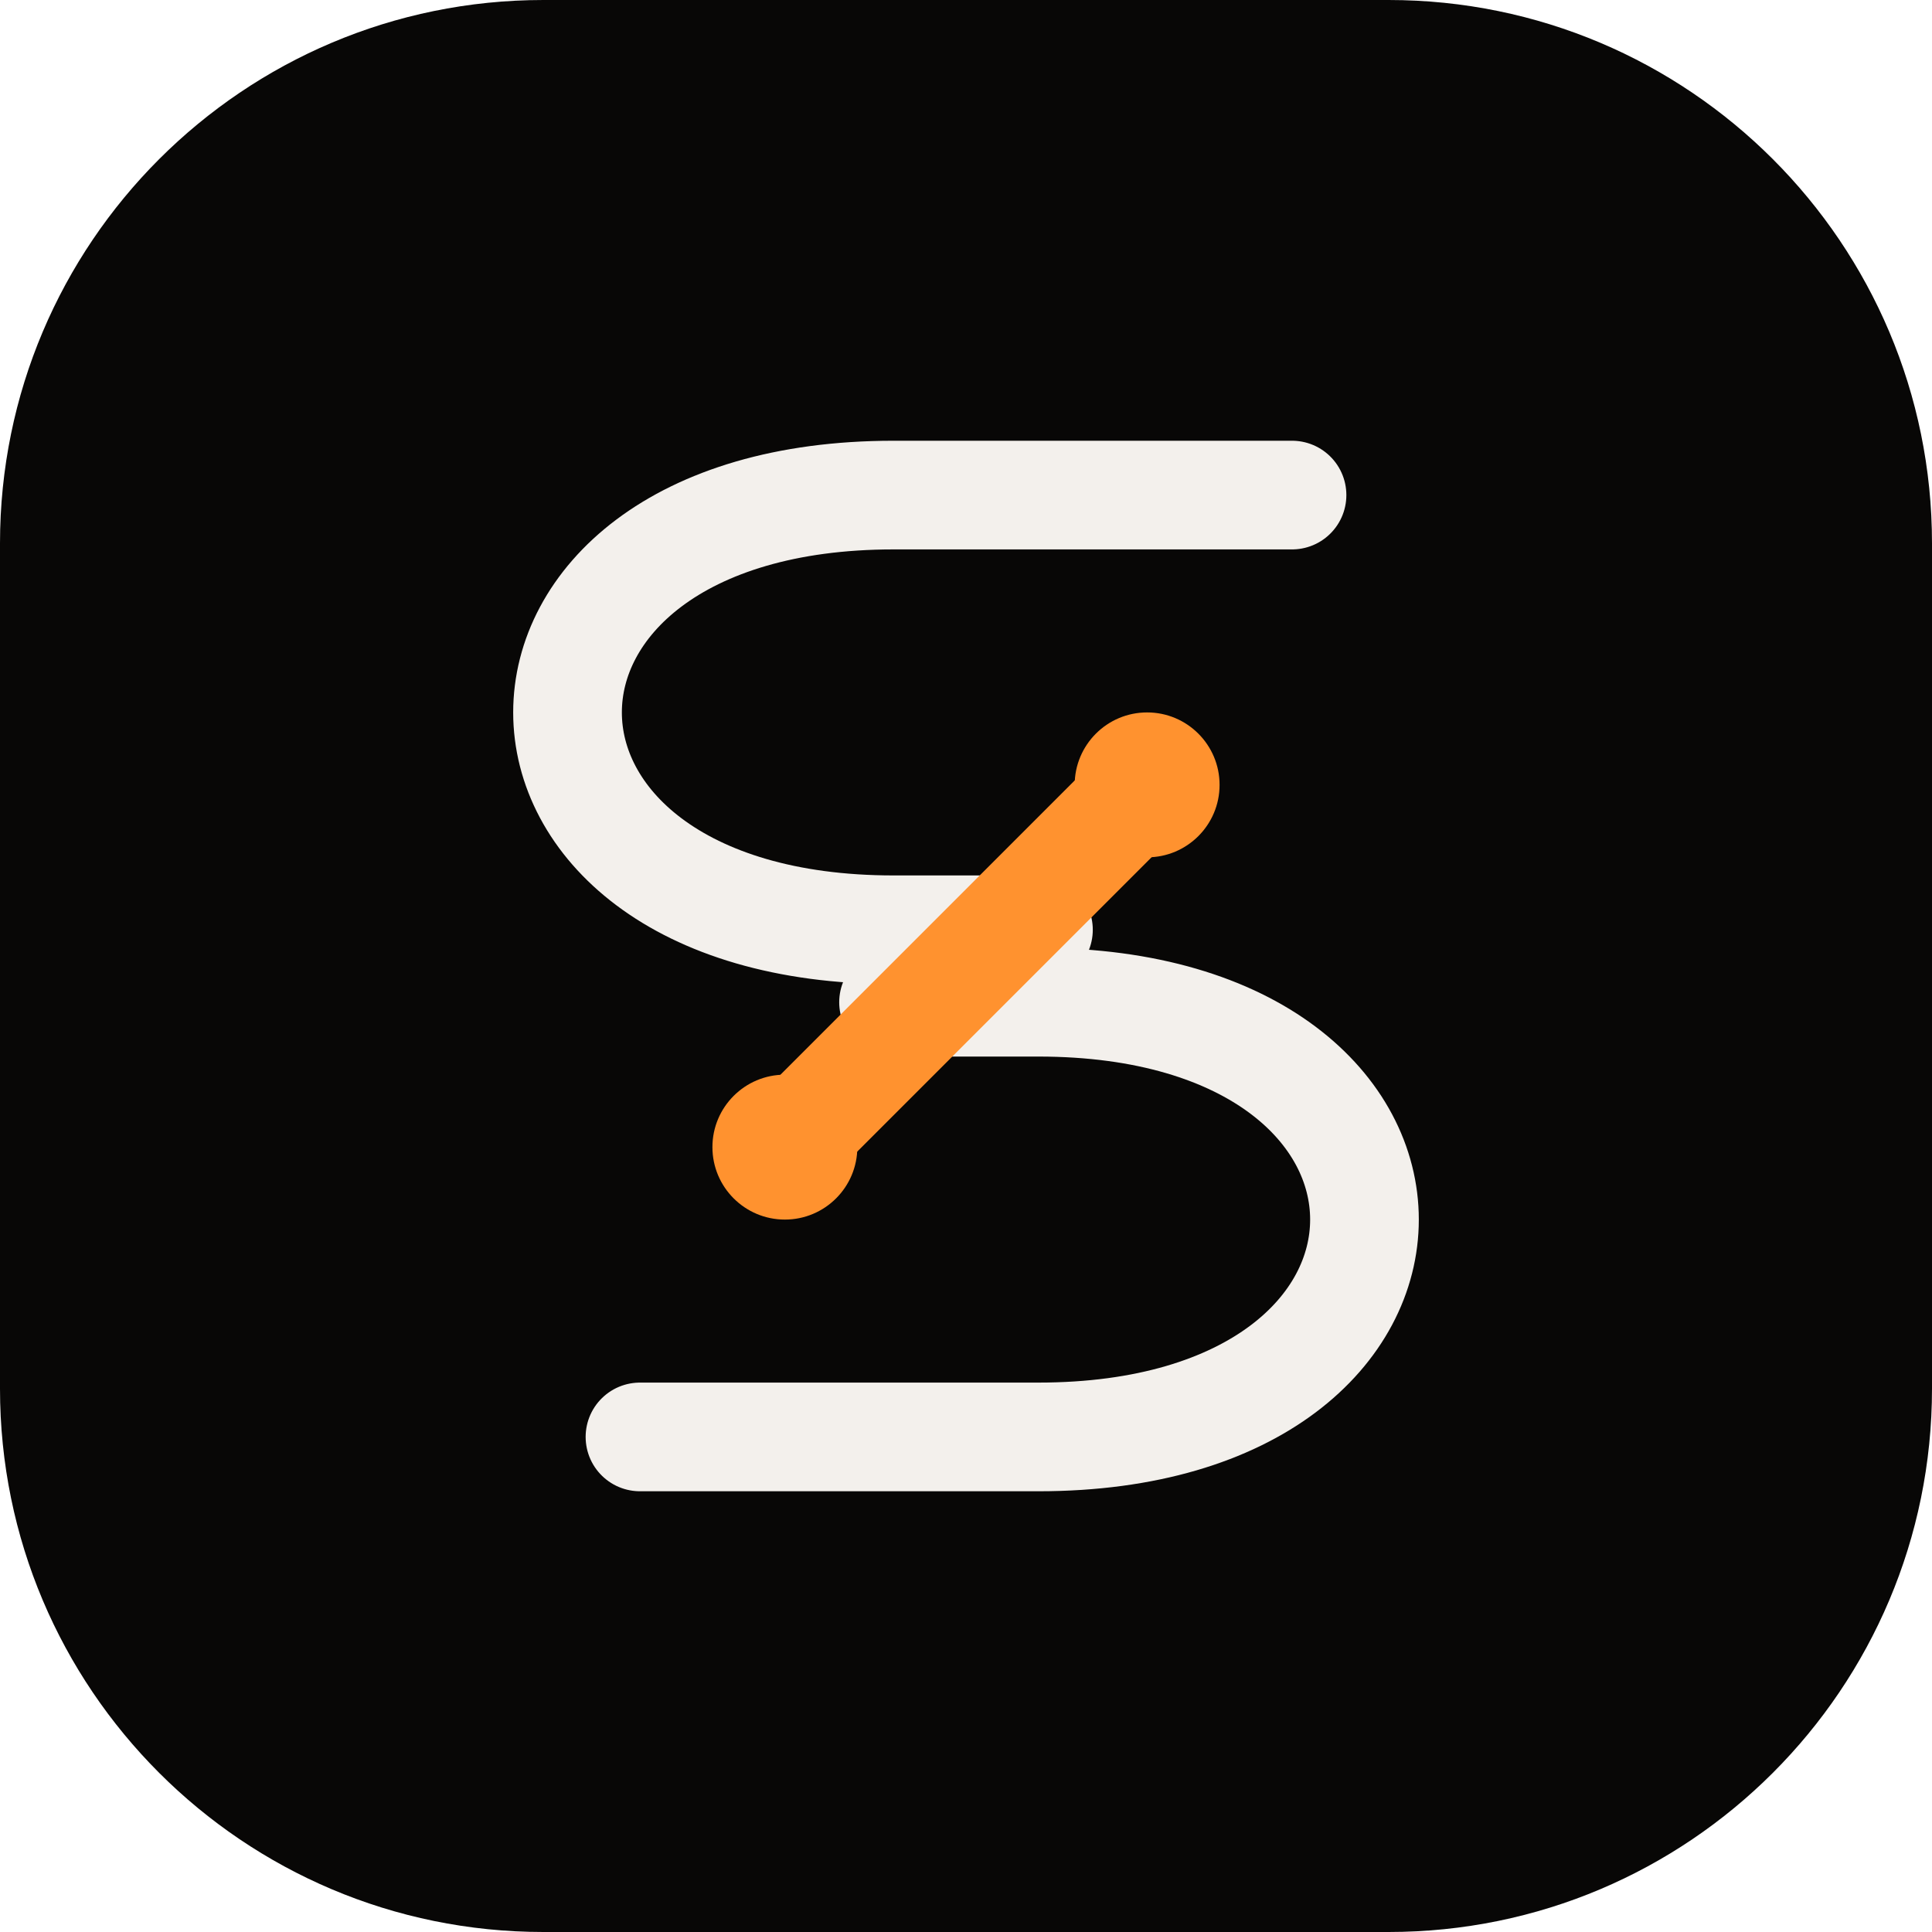
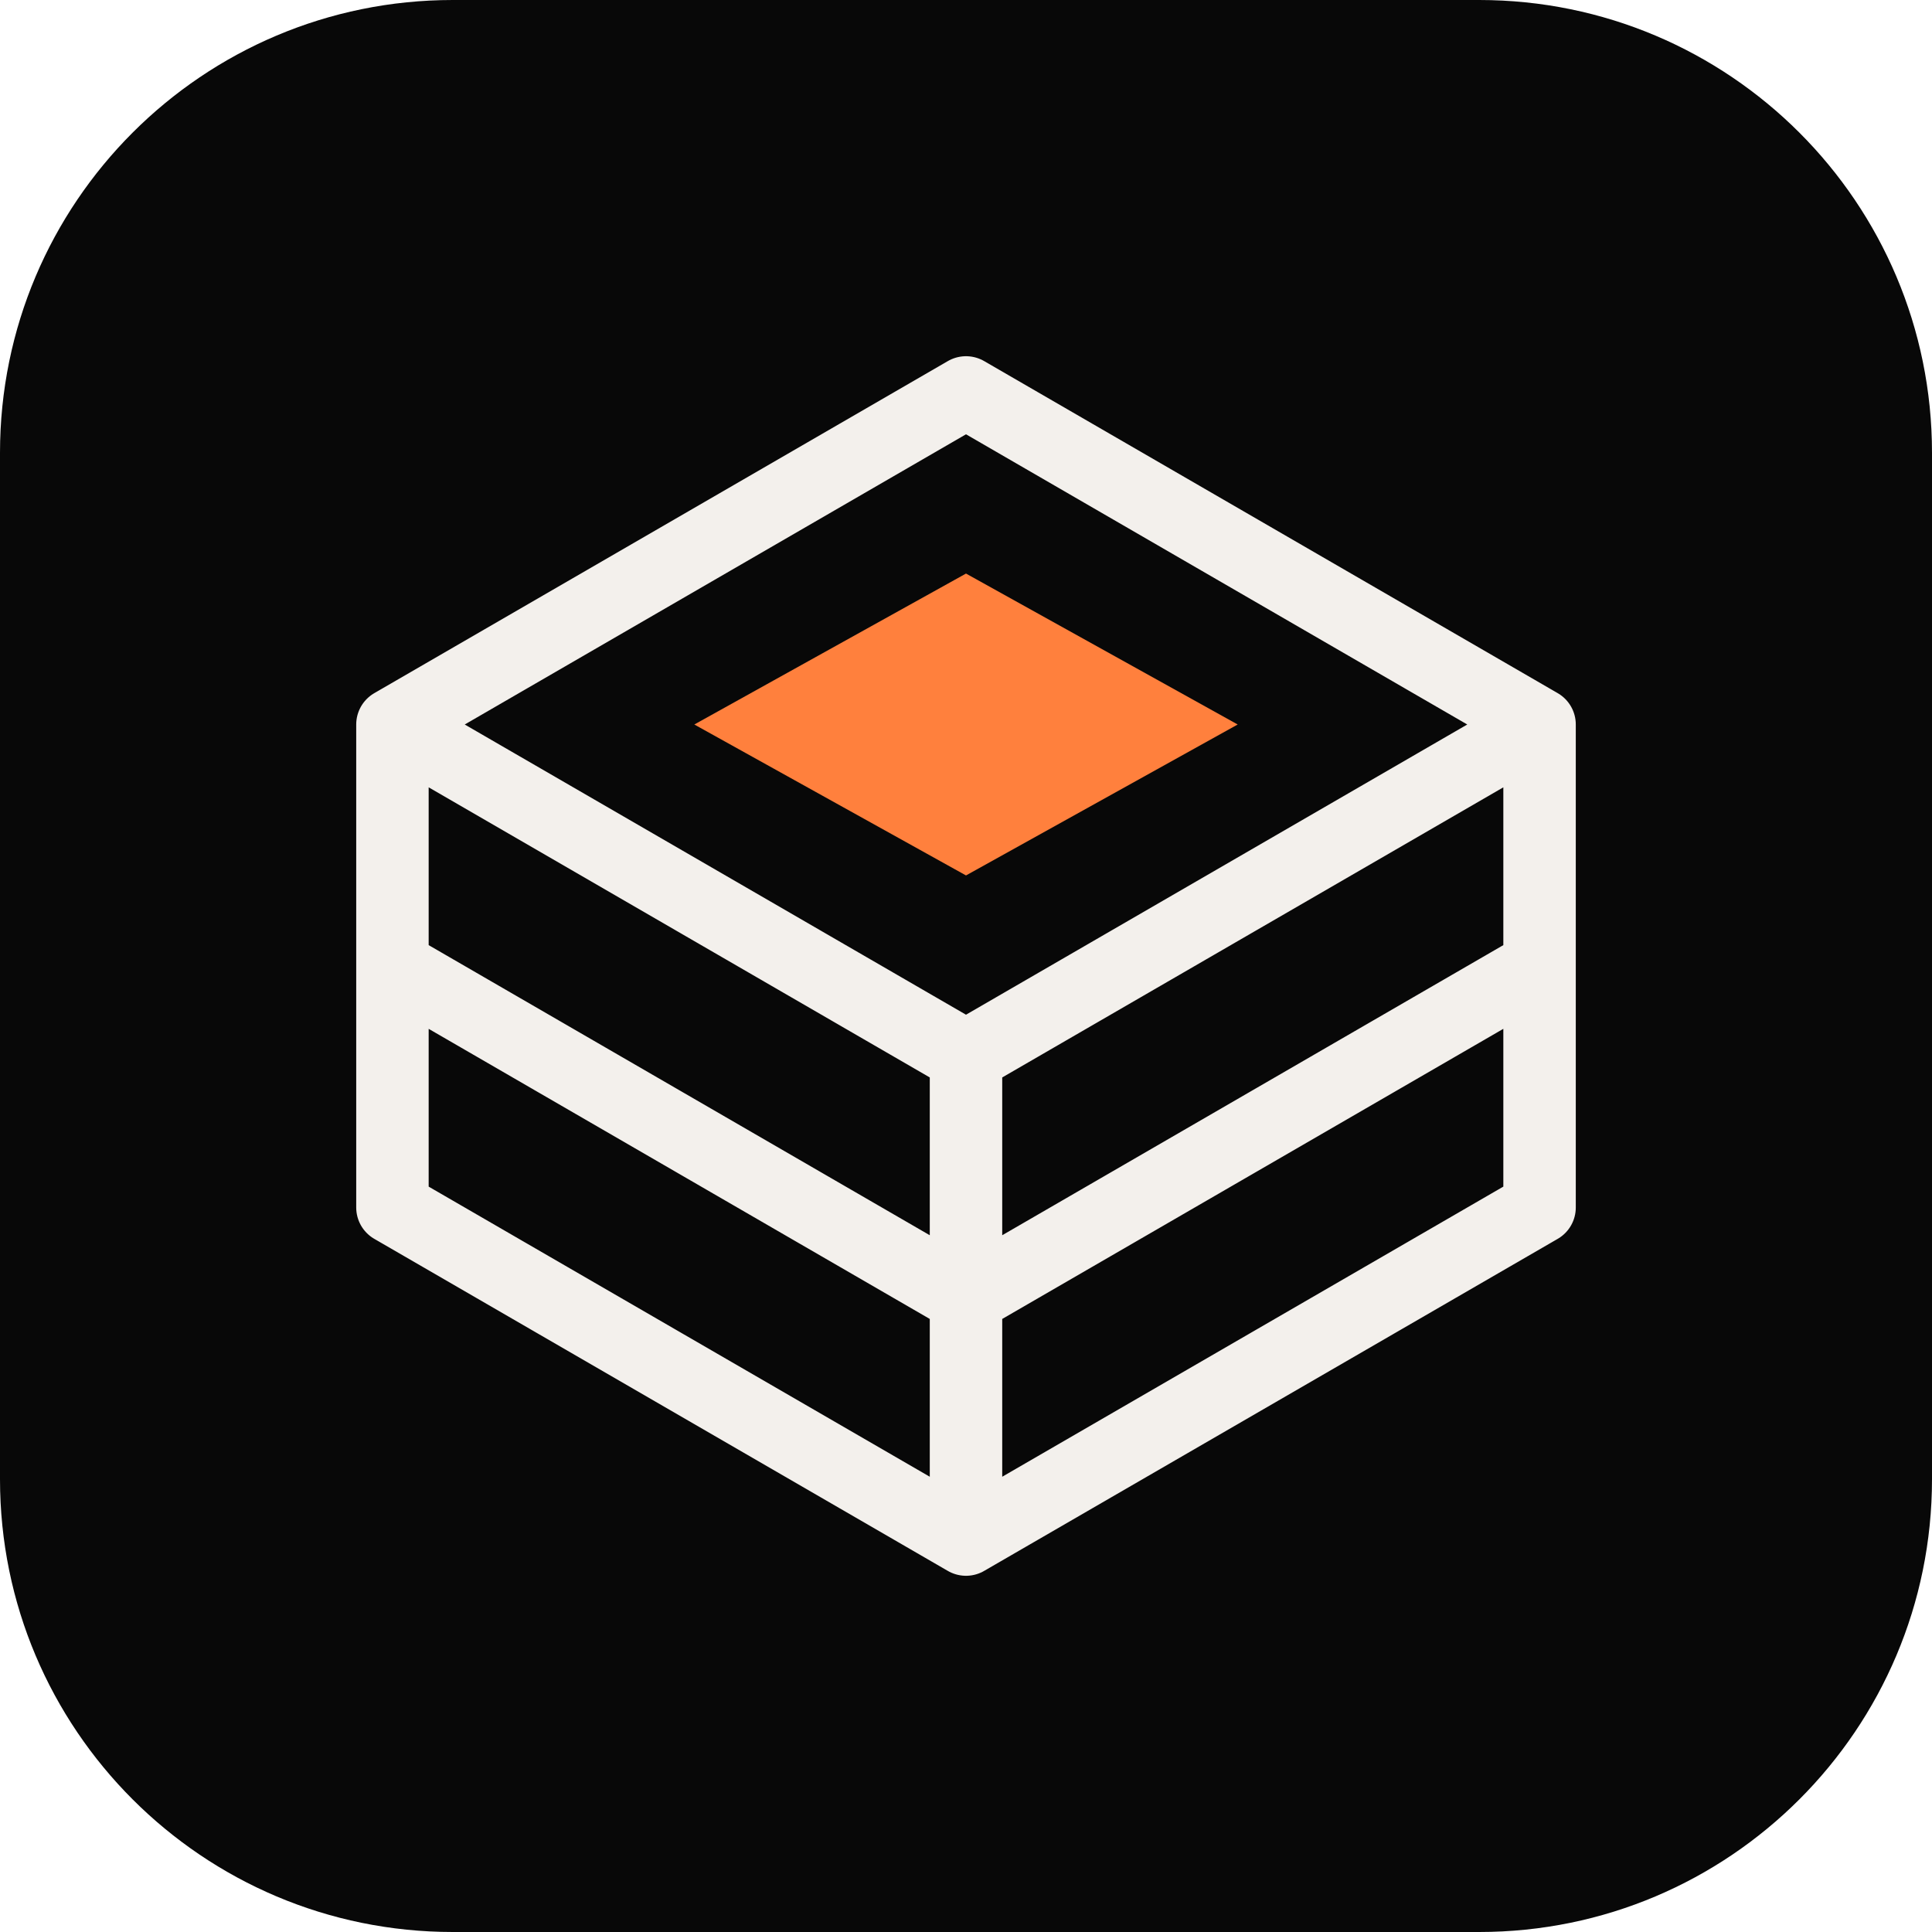
<svg xmlns="http://www.w3.org/2000/svg" viewBox="0 0 64 64">
-   <rect width="64" height="64" rx="18" fill="#080706" />
-   <g transform="translate(8 8) scale(1.2)">
-     <path d="M29 7H18C6 7 6 19 18 19h4M11 33h11c12 0 12-12 0-12h-4" fill="none" stroke="#f3f0ec" stroke-width="3" stroke-linecap="round" />
-     <path d="m15 25 10-10" stroke="#ff922f" stroke-width="3" stroke-linecap="round" />
-     <circle cx="15" cy="25" r="2" fill="#ff922f" />
-     <circle cx="25" cy="15" r="2" fill="#ff922f" />
+   <rect width="64" height="64" rx="15" fill="#080808" />
+   <g transform="translate(8 8)">
+     <path d="M24 5 43 16 24 27 5 16Z M5 24l19 11 19-11 M5 32l19 11 19-11 M5 16v16 M43 16v16 M24 27v16" fill="none" stroke="#f3f0ec" stroke-width="2.4" stroke-linejoin="round" stroke-linecap="round" />
+     <path d="m24 11 9 5-9 5-9-5Z" fill="#ff803d" />
  </g>
</svg>
